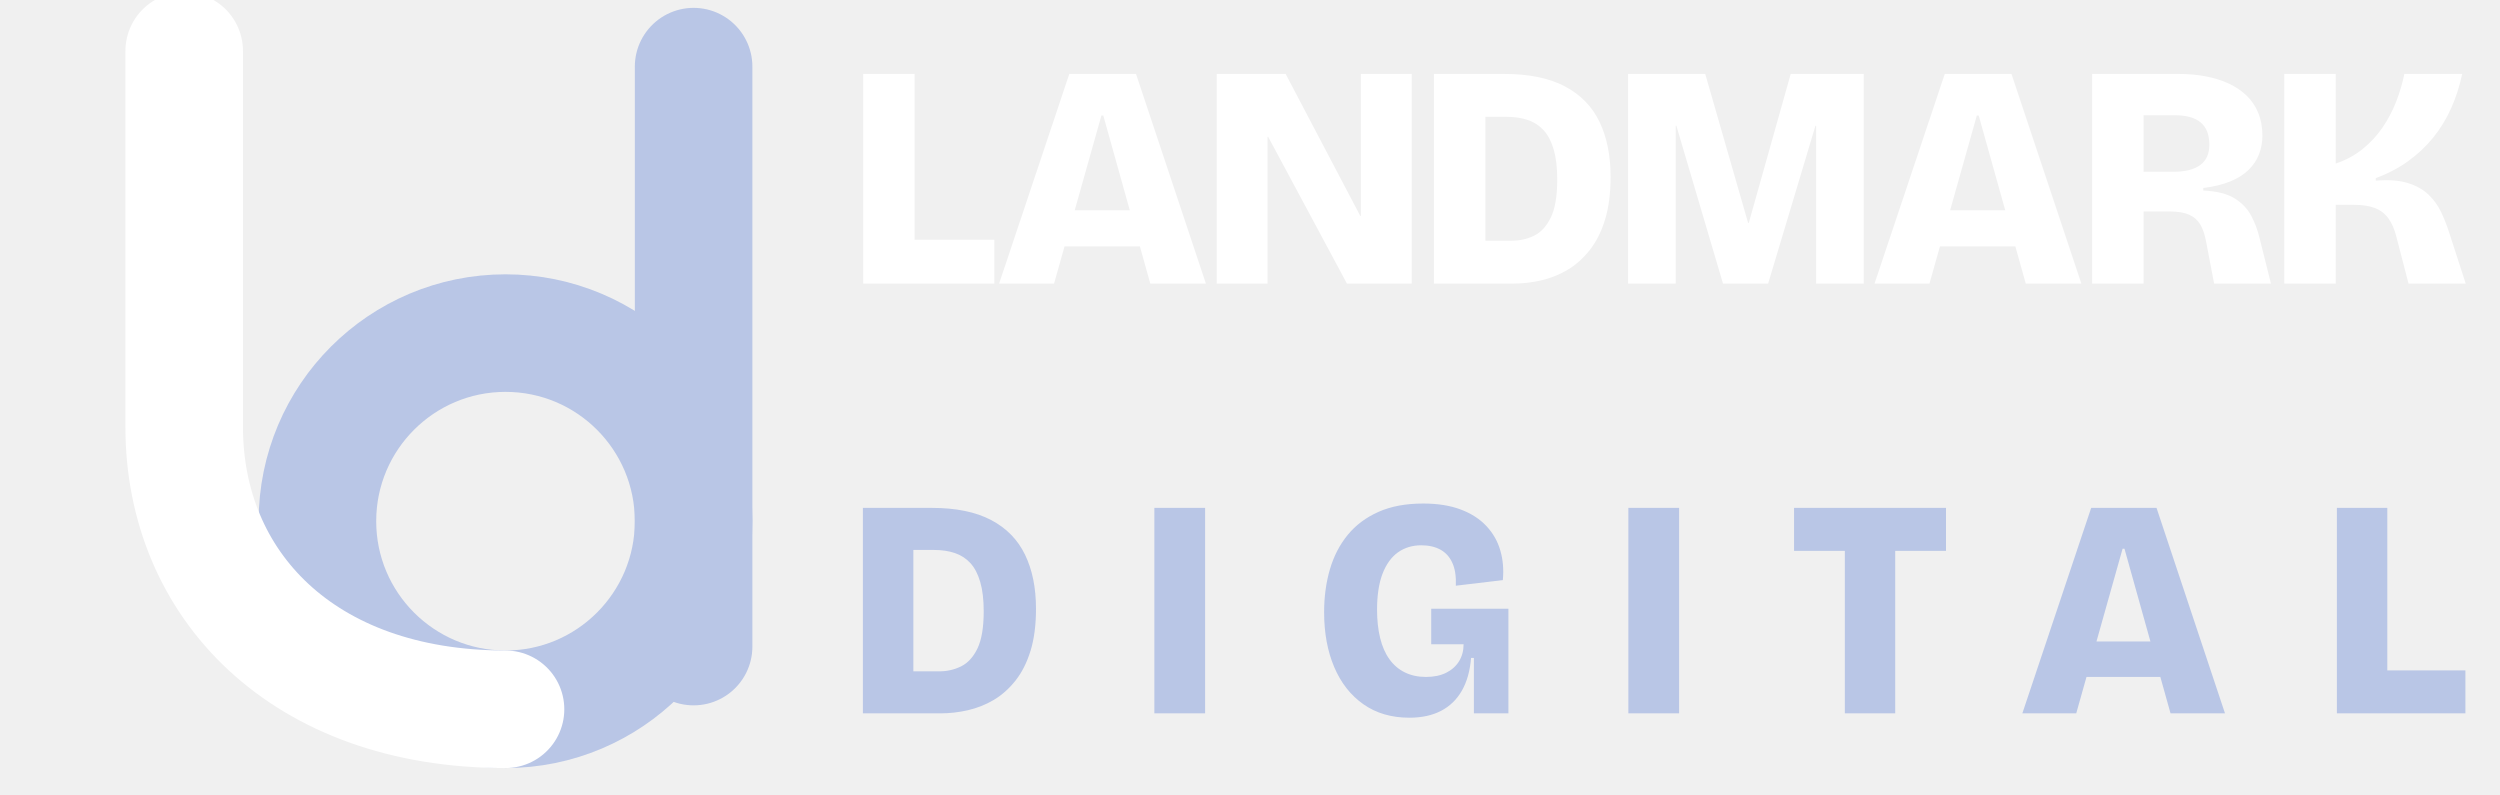
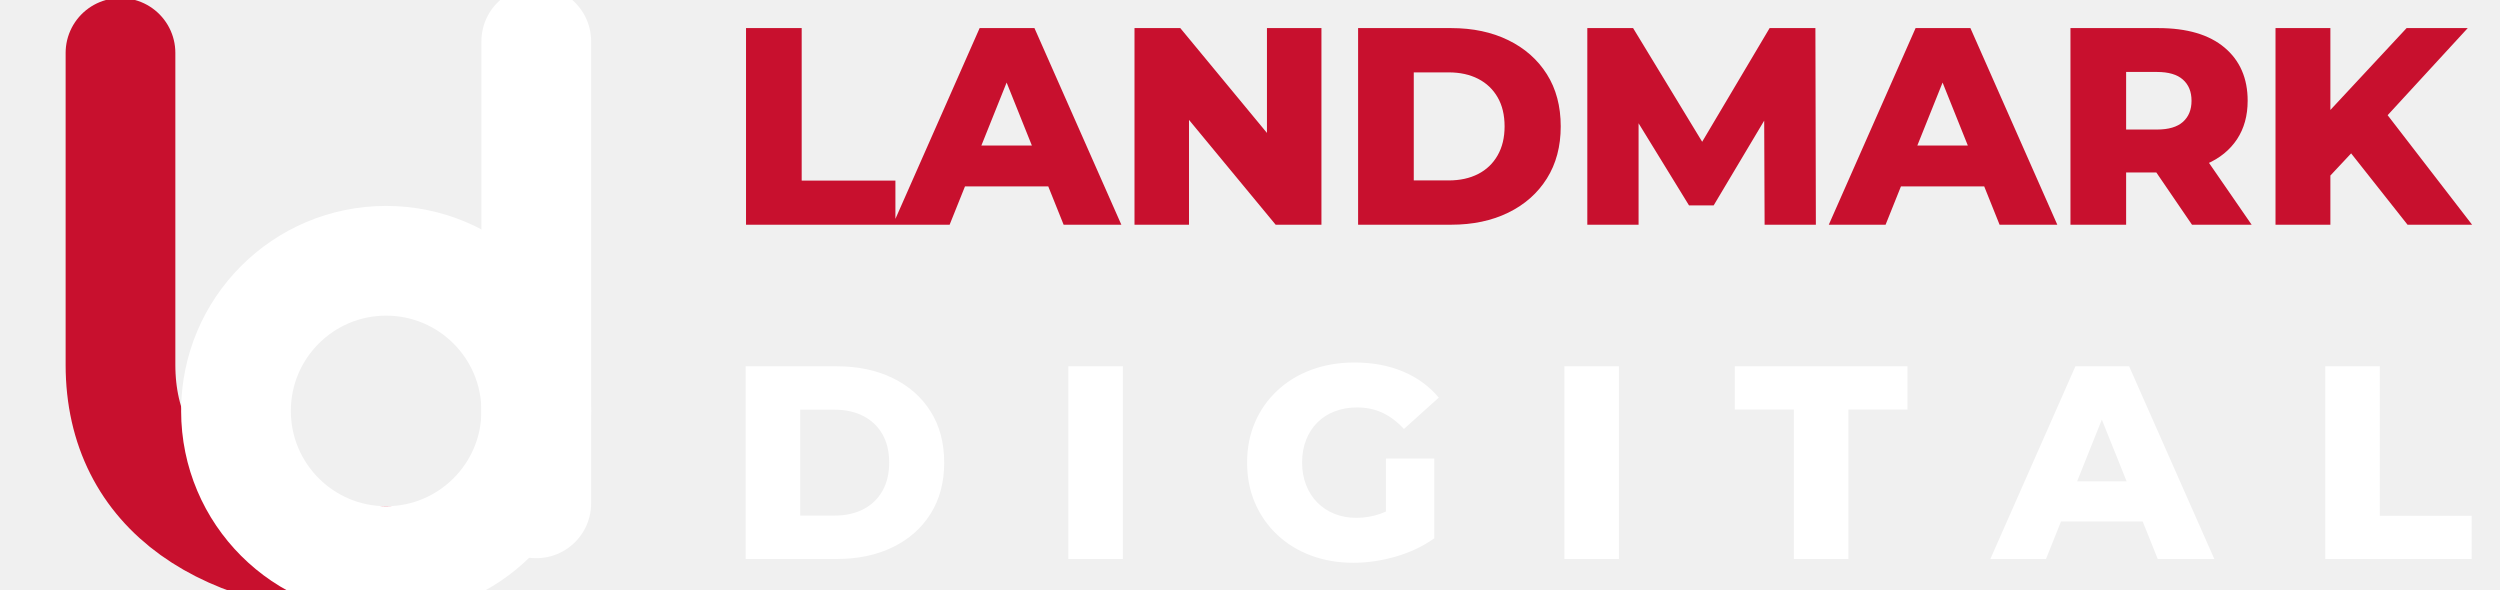
- <svg xmlns="http://www.w3.org/2000/svg" viewBox="0 0 425 135" width="425" height="135" role="img" aria-label="Landmark Digital">
+ <svg xmlns="http://www.w3.org/2000/svg" viewBox="0 0 534 126" width="534" height="126" role="img" aria-label="Landmark Digital">
  <g transform="translate(6,6)">
-     <g transform="translate(0.00,-5.33) scale(1.3323)">
-       <path d="M84 8 V 82" fill="none" stroke="#B9C6E6" stroke-width="15" stroke-linecap="round" />
-       <circle cx="60" cy="66" r="24" fill="none" stroke="#B9C6E6" stroke-width="15" />
-       <path d="M19 6 V 54 C19 74 34 90 60 90" fill="none" stroke="#FFFFFF" stroke-width="15" stroke-linecap="round" stroke-linejoin="round" />
+     <g transform="translate(0.00,-4.57) scale(1.2335)">
+       <path d="M16 8 V 62 C16 84 34 96 62 96" fill="none" stroke="#C8102E" stroke-width="19" stroke-linecap="round" stroke-linejoin="round" />
+       <path d="M88 6 V 86" fill="none" stroke="#FFFFFF" stroke-width="19" stroke-linecap="round" />
+       <circle cx="62" cy="70" r="26" fill="none" stroke="#FFFFFF" stroke-width="19" />
    </g>
-     <g transform="translate(0,42.21)">
-       <path d="M140.74 0V-35.64H149.48V0H140.74ZM142.25 0V-7.45H163.04V0H142.25ZM163.85 0 175.78 -35.64H187.12L199 0H189.55L181.56 -28.57H181.24L173.19 0H163.85ZM170.6 -6.32V-12.47H193.33V-6.32H170.6ZM200.84 0V-35.64H212.56L225.25 -11.5H225.35V-35.64H233.99V0H222.98L209.59 -24.95H209.48V0H200.84ZM241.77 0V-7.29H251Q253.06 -7.29 254.81 -8.15Q256.57 -9.02 257.65 -11.26Q258.73 -13.5 258.73 -17.71Q258.73 -20.74 258.13 -22.79Q257.54 -24.84 256.43 -26.05Q255.32 -27.27 253.73 -27.81Q252.14 -28.35 250.09 -28.35H241.77V-35.64H249.71Q256.03 -35.64 260.02 -33.53Q264.02 -31.43 265.91 -27.51Q267.8 -23.6 267.8 -18.14Q267.8 -13.93 266.85 -10.85Q265.91 -7.78 264.23 -5.67Q262.56 -3.56 260.45 -2.32Q258.35 -1.08 255.97 -0.54Q253.6 0 251.27 0H241.77ZM237.77 0V-35.64H246.52V0H237.77ZM270.77 0V-35.64H283.89L291.18 -10.31H291.29L298.42 -35.64H310.84V0H302.74V-26.84H302.63L294.58 0H286.91L278.98 -26.84H278.87V0H270.77ZM312.67 0 324.61 -35.64H335.95L347.83 0H338.38L330.38 -28.57H330.06L322.01 0H312.67ZM319.42 -6.32V-12.47H342.16V-6.32H319.42ZM349.66 0V-35.64H364.46Q366.83 -35.64 368.97 -35.23Q371.1 -34.83 372.86 -34.02Q374.61 -33.21 375.91 -31.97Q377.2 -30.73 377.9 -29.02Q378.61 -27.32 378.61 -25.16Q378.61 -23.49 378.04 -22Q377.47 -20.52 376.26 -19.33Q375.04 -18.14 373.13 -17.36Q371.21 -16.58 368.56 -16.25V-15.82Q372.02 -15.66 373.91 -14.47Q375.8 -13.28 376.74 -11.47Q377.69 -9.67 378.17 -7.56L380.06 0H370.4L369.05 -7.07Q368.72 -8.91 368.05 -10.04Q367.37 -11.18 366.13 -11.72Q364.89 -12.26 362.84 -12.26H358.41V0H349.66ZM358.41 -19.01H363.49Q366.46 -19.01 368.02 -20.14Q369.59 -21.28 369.59 -23.6Q369.59 -26.14 368.13 -27.38Q366.67 -28.62 363.7 -28.62H358.41V-19.01ZM382.33 0V-35.64H391.08V-20.41Q393.67 -21.28 395.64 -22.87Q397.61 -24.46 399.02 -26.51Q400.42 -28.57 401.34 -30.91Q402.26 -33.26 402.74 -35.64H412.57Q411.92 -32.56 410.71 -29.84Q409.49 -27.11 407.66 -24.84Q405.82 -22.57 403.39 -20.82Q400.96 -19.06 397.88 -17.93V-17.5Q401.18 -17.77 403.34 -17.09Q405.5 -16.42 406.85 -15.12Q408.2 -13.82 408.98 -12.18Q409.76 -10.53 410.3 -8.86L413.17 0H403.45L401.39 -7.94Q400.91 -9.88 400.02 -11.1Q399.13 -12.31 397.72 -12.85Q396.32 -13.39 394.16 -13.39H391.08V0H382.33Z" fill="#FFFFFF" />
-       <path d="M144.61 73.06V65.92H153.66Q155.67 65.92 157.39 65.07Q159.11 64.22 160.17 62.03Q161.23 59.83 161.23 55.7Q161.23 52.74 160.64 50.73Q160.06 48.72 158.98 47.53Q157.89 46.34 156.33 45.81Q154.77 45.28 152.76 45.28H144.61V38.13H152.39Q158.58 38.13 162.5 40.2Q166.41 42.26 168.26 46.1Q170.12 49.94 170.12 55.28Q170.12 59.41 169.19 62.43Q168.26 65.44 166.62 67.51Q164.98 69.57 162.92 70.79Q160.86 72 158.53 72.53Q156.2 73.06 153.92 73.06H144.61ZM140.69 73.06V38.13H149.27V73.06H140.69ZM190.24 73.06V38.13H198.87V73.06H190.24ZM233.6 73.8Q229.05 73.8 225.8 71.53Q222.54 69.25 220.82 65.2Q219.1 61.16 219.1 55.86Q219.1 51.95 220.08 48.59Q221.06 45.23 223.12 42.71Q225.19 40.2 228.36 38.8Q231.54 37.39 235.93 37.39Q239.63 37.39 242.31 38.4Q244.98 39.4 246.67 41.2Q248.37 43 249.05 45.36Q249.74 47.71 249.48 50.41L241.49 51.36Q241.59 48.98 240.9 47.48Q240.22 45.97 238.87 45.23Q237.52 44.49 235.61 44.49Q233.34 44.49 231.64 45.7Q229.95 46.92 229.02 49.35Q228.1 51.79 228.1 55.44Q228.1 58.14 228.63 60.28Q229.16 62.43 230.22 63.88Q231.27 65.34 232.83 66.1Q234.4 66.87 236.41 66.87Q238.42 66.87 239.85 66.16Q241.28 65.44 242.04 64.2Q242.81 62.95 242.81 61.31H237.31V55.28H250.43V61.84V73.06H244.56V63.64H244.08Q243.82 66.92 242.52 69.2Q241.22 71.47 238.97 72.64Q236.72 73.8 233.6 73.8ZM270.82 73.06V38.13H279.45V73.06H270.82ZM307.62 73.06V38.13H316.19V73.06H307.62ZM298.99 45.44V38.13H324.82V45.44H298.99ZM337.8 73.06 349.5 38.13H360.61L372.25 73.06H362.99L355.16 45.07H354.84L346.96 73.06H337.8ZM344.42 66.87V60.84H366.69V66.87H344.42ZM391.27 73.06V38.13H399.84V73.06H391.27ZM392.75 73.06V65.76H413.12V73.06H392.75Z" fill="#B9C6E6" />
+     <g transform="translate(149.13,42.00)">
+       <path d="M4.22 0V-42H16.11V-9.42H36.13V0H4.22ZM35.58 0 54.12 -42H65.83L84.39 0H72.06L57.55 -36.19H62.22L47.71 0H35.58ZM45.72 -8.18 48.78 -16.92H69.29L72.37 -8.18H45.72ZM87.2 0V-42H96.98L120.11 -14.02H115.49V-42H127.13V0H117.35L94.22 -27.98H98.84V0H87.2ZM134.96 0V-42H154.82Q161.77 -42 167.04 -39.42Q172.32 -36.84 175.28 -32.15Q178.24 -27.47 178.24 -21Q178.24 -14.58 175.28 -9.87Q172.32 -5.16 167.04 -2.58Q161.77 0 154.82 0H134.96ZM146.85 -9.46H154.3Q157.91 -9.46 160.59 -10.83Q163.27 -12.2 164.76 -14.81Q166.25 -17.41 166.25 -21Q166.25 -24.65 164.76 -27.22Q163.27 -29.8 160.59 -31.17Q157.91 -32.54 154.3 -32.54H146.85V-9.46ZM183.92 0V-42H193.7L211.06 -13.43H205.91L222.86 -42H232.64L232.74 0H221.79L221.69 -25.35H223.56L210.91 -4.13H205.64L192.61 -25.35H194.87V0H183.92ZM235.5 0 254.04 -42H265.75L284.31 0H271.98L257.47 -36.19H262.14L247.63 0H235.5ZM245.64 -8.18 248.7 -16.92H269.21L272.29 -8.18H245.64ZM287.12 0V-42H305.87Q315.08 -42 320.03 -37.84Q324.97 -33.68 324.97 -26.48Q324.97 -21.71 322.7 -18.26Q320.42 -14.82 316.24 -12.99Q312.05 -11.16 306.28 -11.16H293.71L299.01 -16.16V0H287.12ZM313.08 0 302.65 -15.28H315.28L325.82 0H313.08ZM299.01 -14.86 293.71 -20.33H305.58Q309.31 -20.33 311.14 -21.96Q312.98 -23.6 312.98 -26.48Q312.98 -29.37 311.14 -31Q309.31 -32.63 305.58 -32.63H293.71L299.01 -38.11V-14.86ZM341.53 -9.32 340.88 -22.62 358.92 -42H371.98L354.03 -22.48L347.42 -15.61L341.53 -9.32ZM330.92 0V-42H342.64V0H330.92ZM359.12 0 345.42 -17.33 353.16 -25.61 372.91 0H359.12Z" fill="#C8102E" />
+       <path d="M4.14 71.4V30.24H23.6Q30.41 30.24 35.58 32.77Q40.75 35.29 43.65 39.89Q46.55 44.48 46.55 50.82Q46.55 57.12 43.65 61.73Q40.75 66.35 35.58 68.87Q30.41 71.4 23.6 71.4H4.14ZM15.79 62.13H23.09Q26.63 62.13 29.25 60.79Q31.88 59.44 33.34 56.89Q34.8 54.34 34.8 50.82Q34.8 47.24 33.34 44.72Q31.88 42.2 29.25 40.85Q26.63 39.51 23.09 39.51H15.79V62.13ZM73.07 71.4V30.24H84.72V71.4H73.07ZM133.95 72.21Q129.03 72.21 124.88 70.65Q120.73 69.1 117.68 66.22Q114.63 63.35 112.94 59.44Q111.25 55.53 111.25 50.82Q111.25 46.11 112.94 42.2Q114.63 38.29 117.71 35.42Q120.79 32.54 124.98 30.99Q129.17 29.43 134.19 29.43Q139.98 29.43 144.56 31.36Q149.14 33.29 152.19 36.93L144.75 43.63Q142.64 41.33 140.19 40.18Q137.73 39.03 134.77 39.03Q132.13 39.03 129.96 39.87Q127.79 40.7 126.24 42.26Q124.69 43.82 123.85 45.98Q123 48.14 123 50.82Q123 53.41 123.85 55.58Q124.69 57.76 126.24 59.33Q127.79 60.9 129.91 61.75Q132.03 62.61 134.63 62.61Q137.24 62.61 139.69 61.75Q142.14 60.89 144.69 58.82L151.23 66.98Q147.67 69.53 143.05 70.87Q138.43 72.21 133.95 72.21ZM151.23 66.98 140.91 65.49V49.94H151.23V66.98ZM179.02 71.4V30.24H190.67V71.4H179.02ZM228.04 71.4V39.47H215.42V30.24H252.31V39.47H239.69V71.4H228.04ZM270.01 71.4 288.18 30.24H299.65L317.85 71.4H305.76L291.54 35.93H296.11L281.89 71.4H270.01ZM279.94 63.39 282.94 54.81H303.04L306.06 63.39H279.94ZM341.55 71.4V30.24H353.2V62.17H372.82V71.4H341.55Z" fill="#FFFFFF" />
    </g>
  </g>
</svg>
